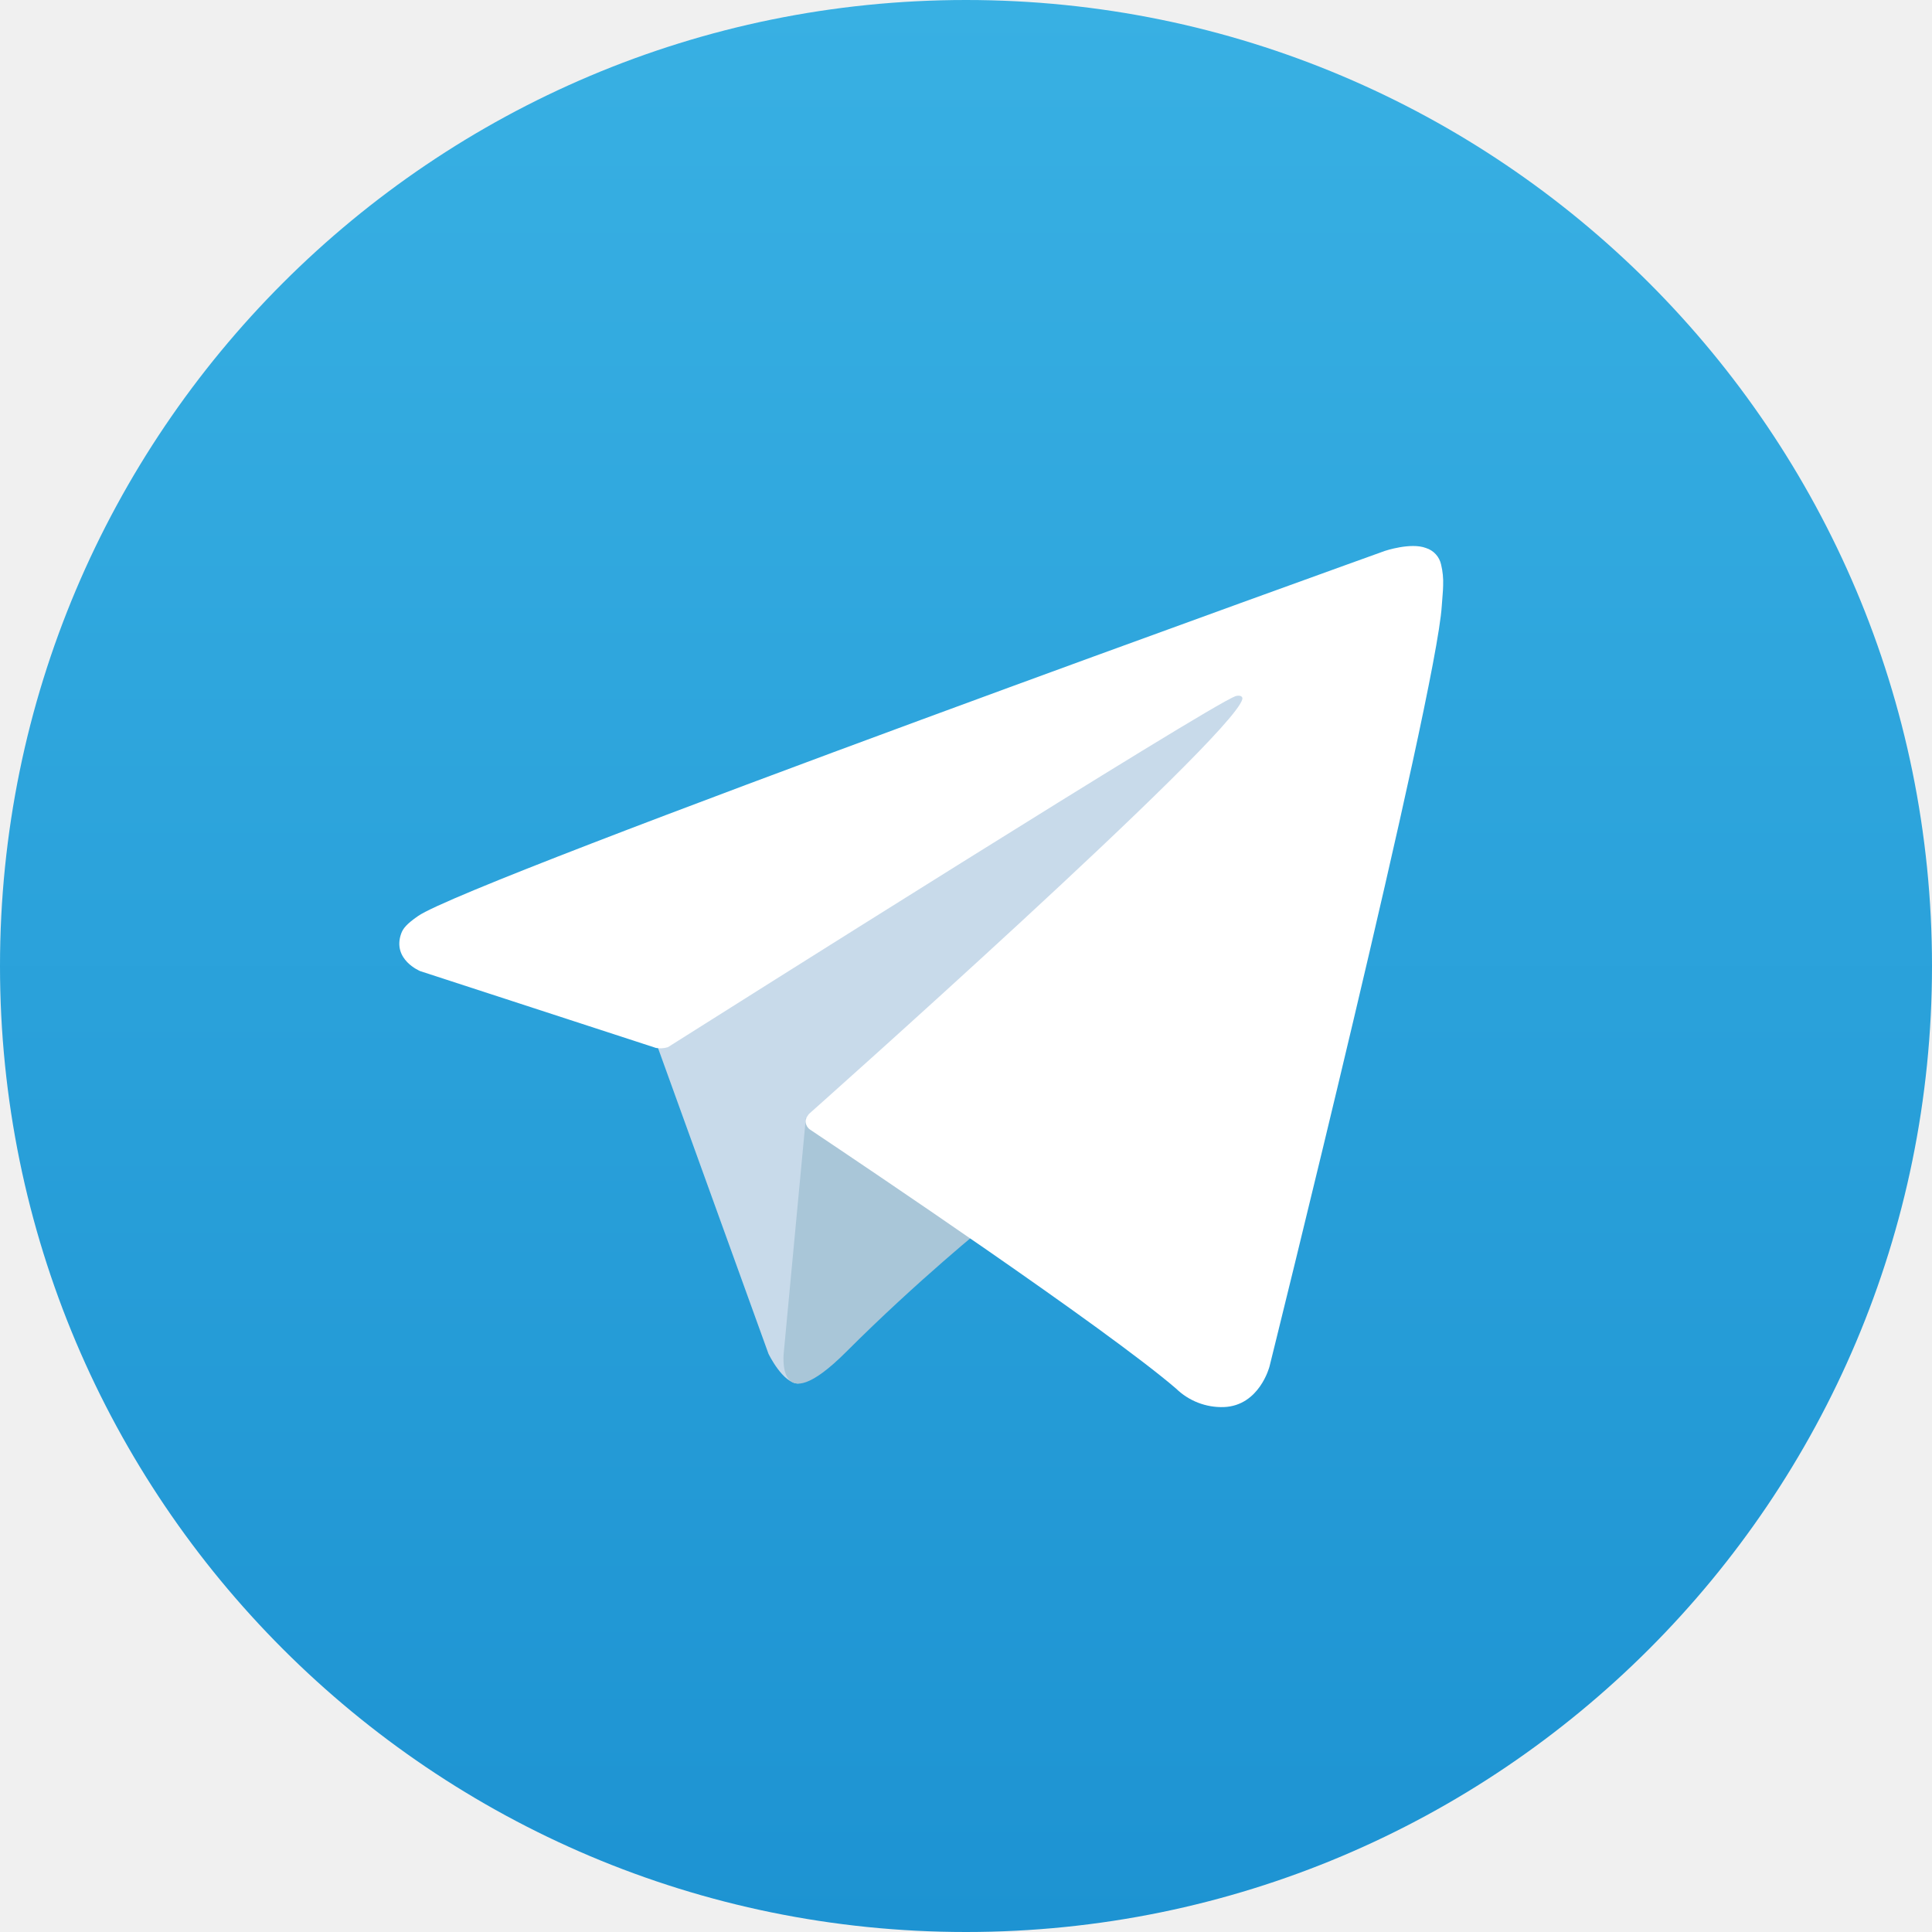
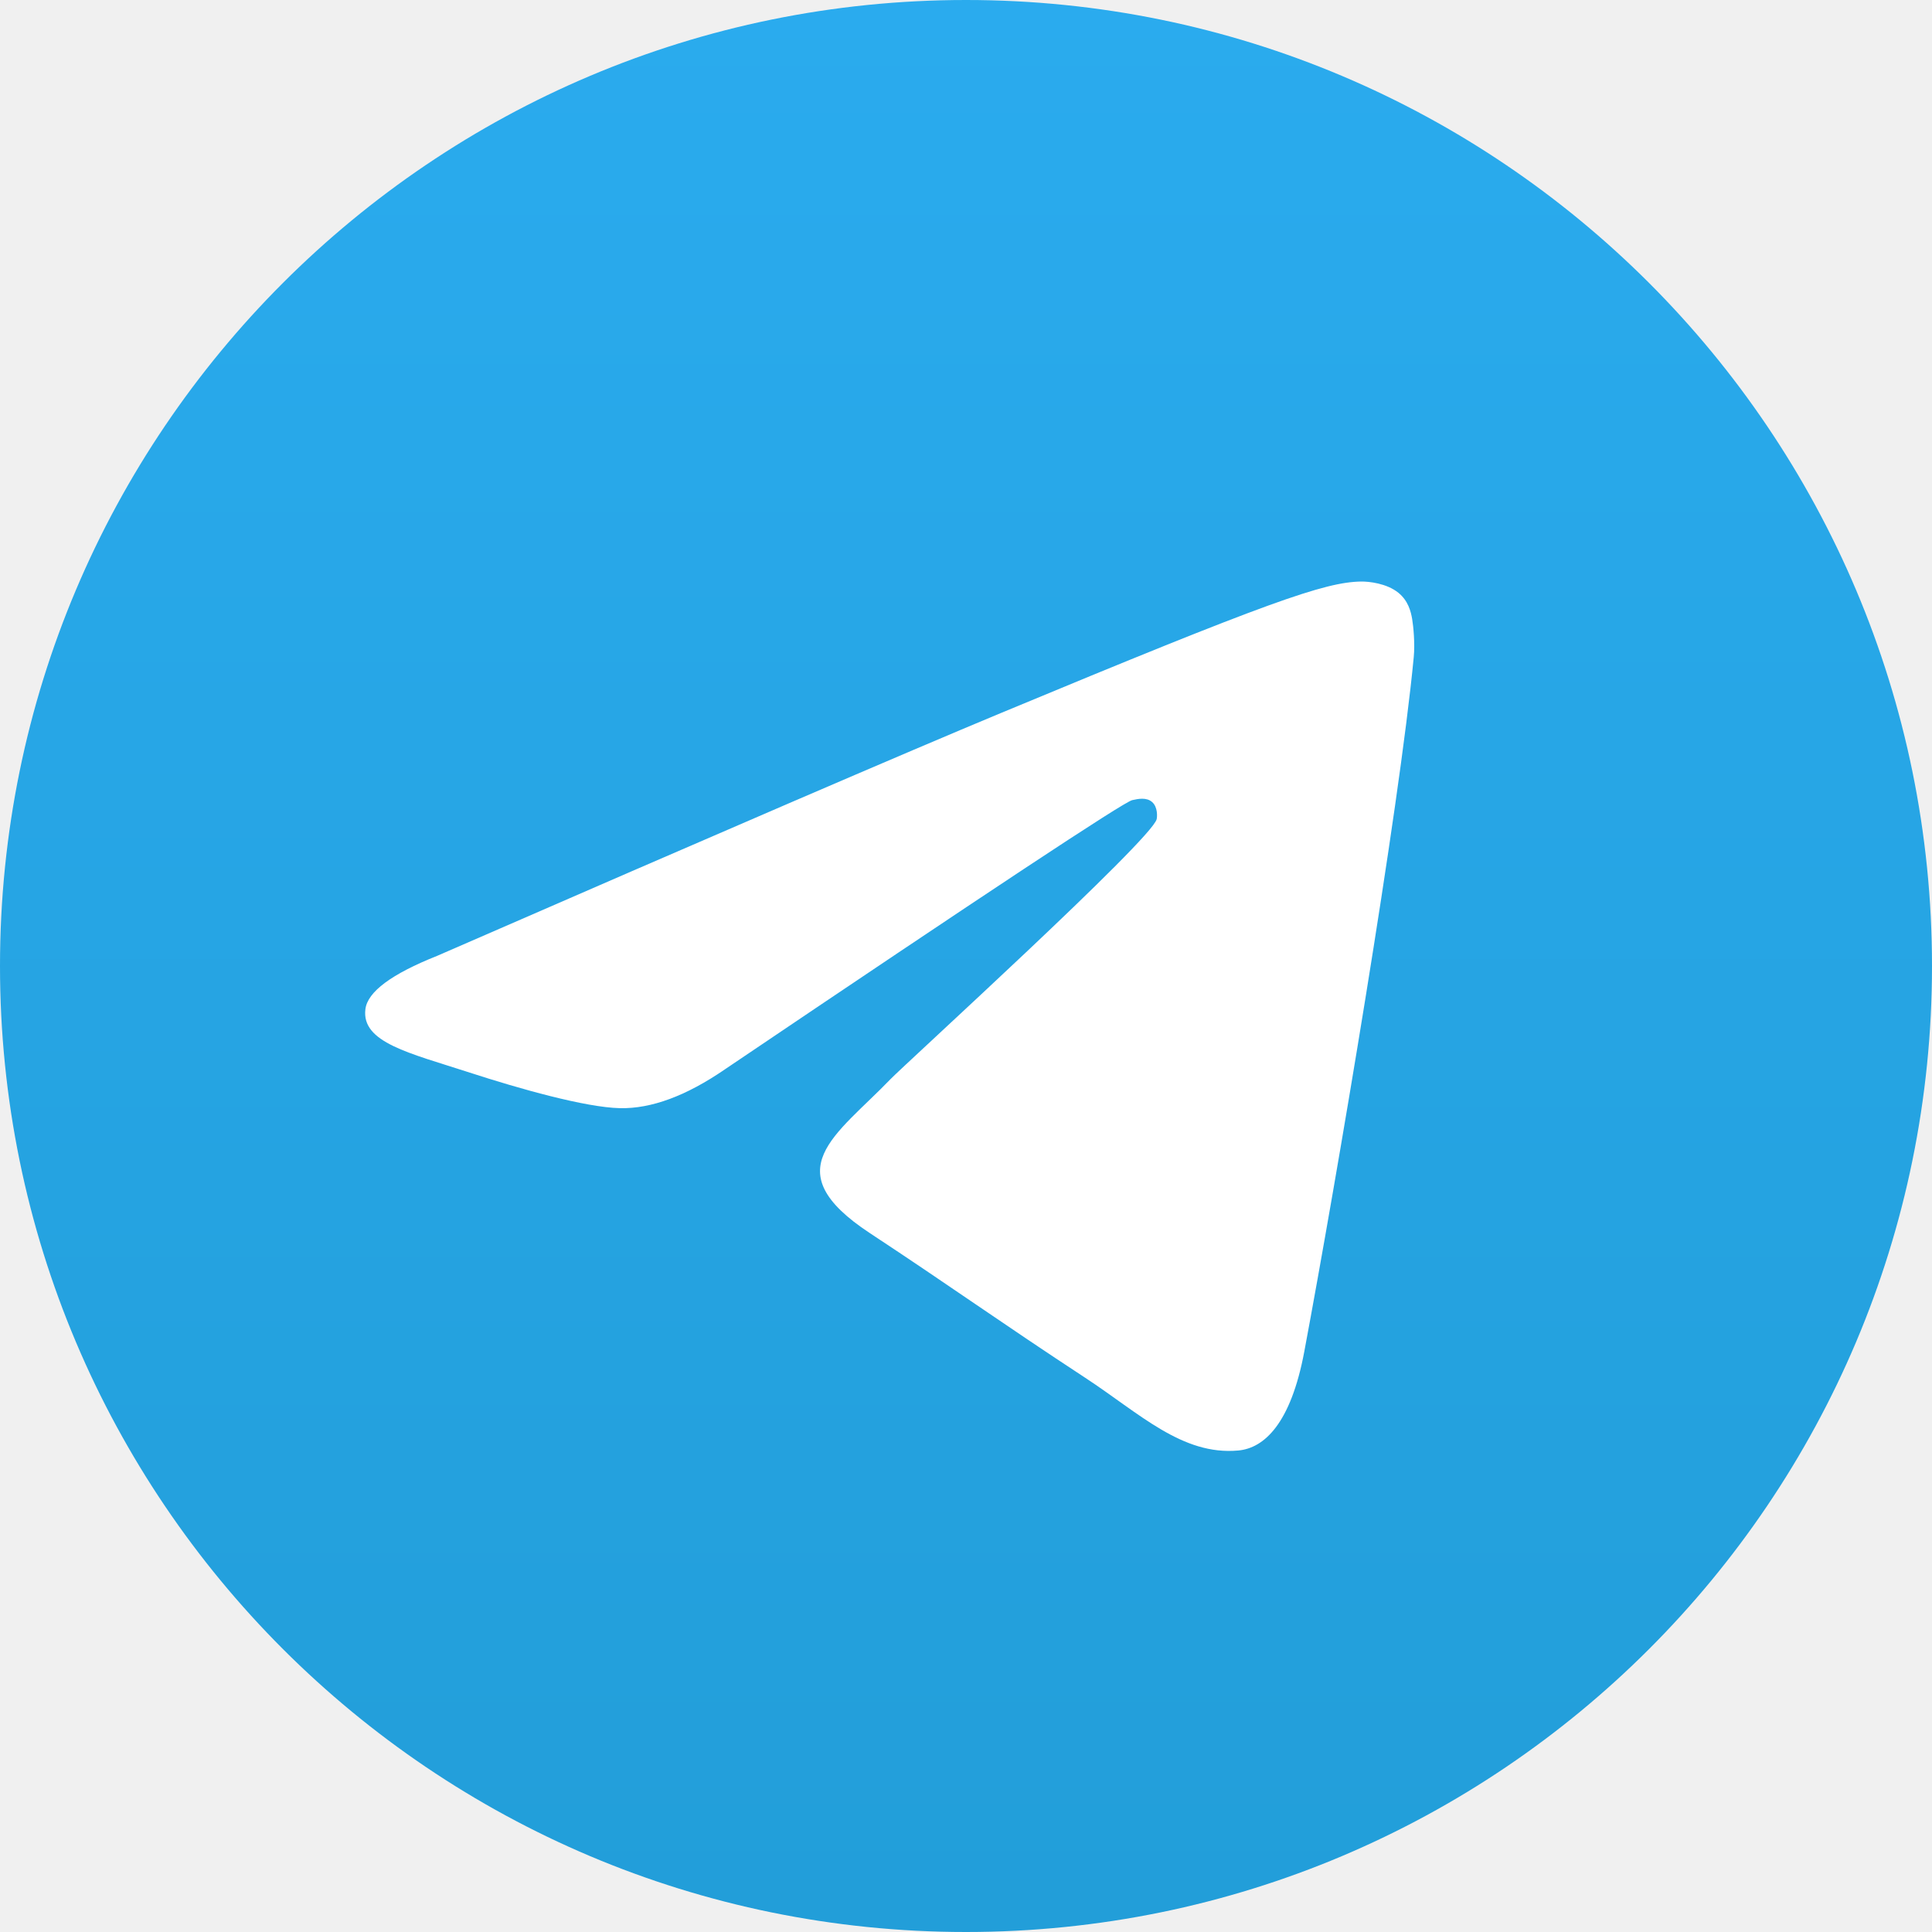
- <svg xmlns="http://www.w3.org/2000/svg" id="Livello_1" data-name="Livello 1" viewBox="0 0 240 240">
+ <svg xmlns="http://www.w3.org/2000/svg" width="1000px" height="1000px" viewBox="0 0 1000 1000" version="1.1">
  <defs>
-     <linearGradient id="linear-gradient" x1="120" y1="240" x2="120" gradientUnits="userSpaceOnUse">
-       <stop offset="0" stop-color="#1d93d2" />
-       <stop offset="1" stop-color="#38b0e3" />
+     <linearGradient x1="50%" y1="0%" x2="50%" y2="99.258%" id="linearGradient-1">
+       <stop stop-color="#2AABEE" offset="0%" />
+       <stop stop-color="#229ED9" offset="100%" />
    </linearGradient>
  </defs>
-   <circle cx="120" cy="120" r="120" fill="url(#linear-gradient)" />
-   <path d="M81.229,128.772l14.237,39.406s1.78,3.687,3.686,3.687,30.255-29.492,30.255-29.492l31.525-60.89L81.737,118.6Z" fill="#c8daea" />
-   <path d="M100.106,138.878l-2.733,29.046s-1.144,8.9,7.754,0,17.415-15.763,17.415-15.763" fill="#a9c6d8" />
-   <path d="M81.486,130.178,52.2,120.636s-3.5-1.42-2.373-4.64c.232-.664.7-1.229,2.1-2.2,6.489-4.523,120.106-45.36,120.106-45.36s3.208-1.081,5.1-.362a2.766,2.766,0,0,1,1.885,2.055,9.357,9.357,0,0,1,.254,2.585c-.009.752-.1,1.449-.169,2.542-.692,11.165-21.4,94.493-21.4,94.493s-1.239,4.876-5.678,5.043A8.13,8.13,0,0,1,146.1,172.5c-8.711-7.493-38.819-27.727-45.472-32.177a1.27,1.27,0,0,1-.546-.9c-.093-.469.417-1.05.417-1.05s52.426-46.6,53.821-51.492c.108-.379-.3-.566-.848-.4-3.482,1.281-63.844,39.4-70.506,43.607A3.21,3.21,0,0,1,81.486,130.178Z" fill="#fff" />
+   <g id="Artboard" stroke="none" stroke-width="1" fill="none" fill-rule="evenodd">
+     <circle id="Oval" fill="url(#linearGradient-1)" cx="500" cy="500" r="500" />
+     <path d="M226.328,494.722 C372.089,431.217 469.285,389.35 517.917,369.122 C656.773,311.367 685.625,301.335 704.431,301.004 C708.568,300.931 717.816,301.956 723.806,306.817 C728.865,310.921 730.257,316.466 730.923,320.357 C731.589,324.249 732.418,333.114 731.759,340.041 C724.234,419.102 691.675,610.965 675.111,699.515 C668.102,736.984 654.301,749.548 640.941,750.777 C611.905,753.449 589.856,731.588 561.733,713.153 C517.727,684.306 492.866,666.349 450.15,638.2 C400.784,605.669 432.786,587.789 460.919,558.569 C468.282,550.921 596.215,434.556 598.691,424 C599.001,422.68 599.288,417.759 596.365,415.16 C593.441,412.562 589.126,413.45 586.012,414.157 C581.599,415.159 511.298,461.625 375.11,553.556 C355.155,567.259 337.081,573.935 320.887,573.585 C303.034,573.199 268.693,563.491 243.164,555.192 C211.851,545.014 186.964,539.633 189.132,522.346 C190.26,513.343 202.659,504.135 226.328,494.722 Z" id="Path-3" fill="#FFFFFF" />
+   </g>
</svg>
